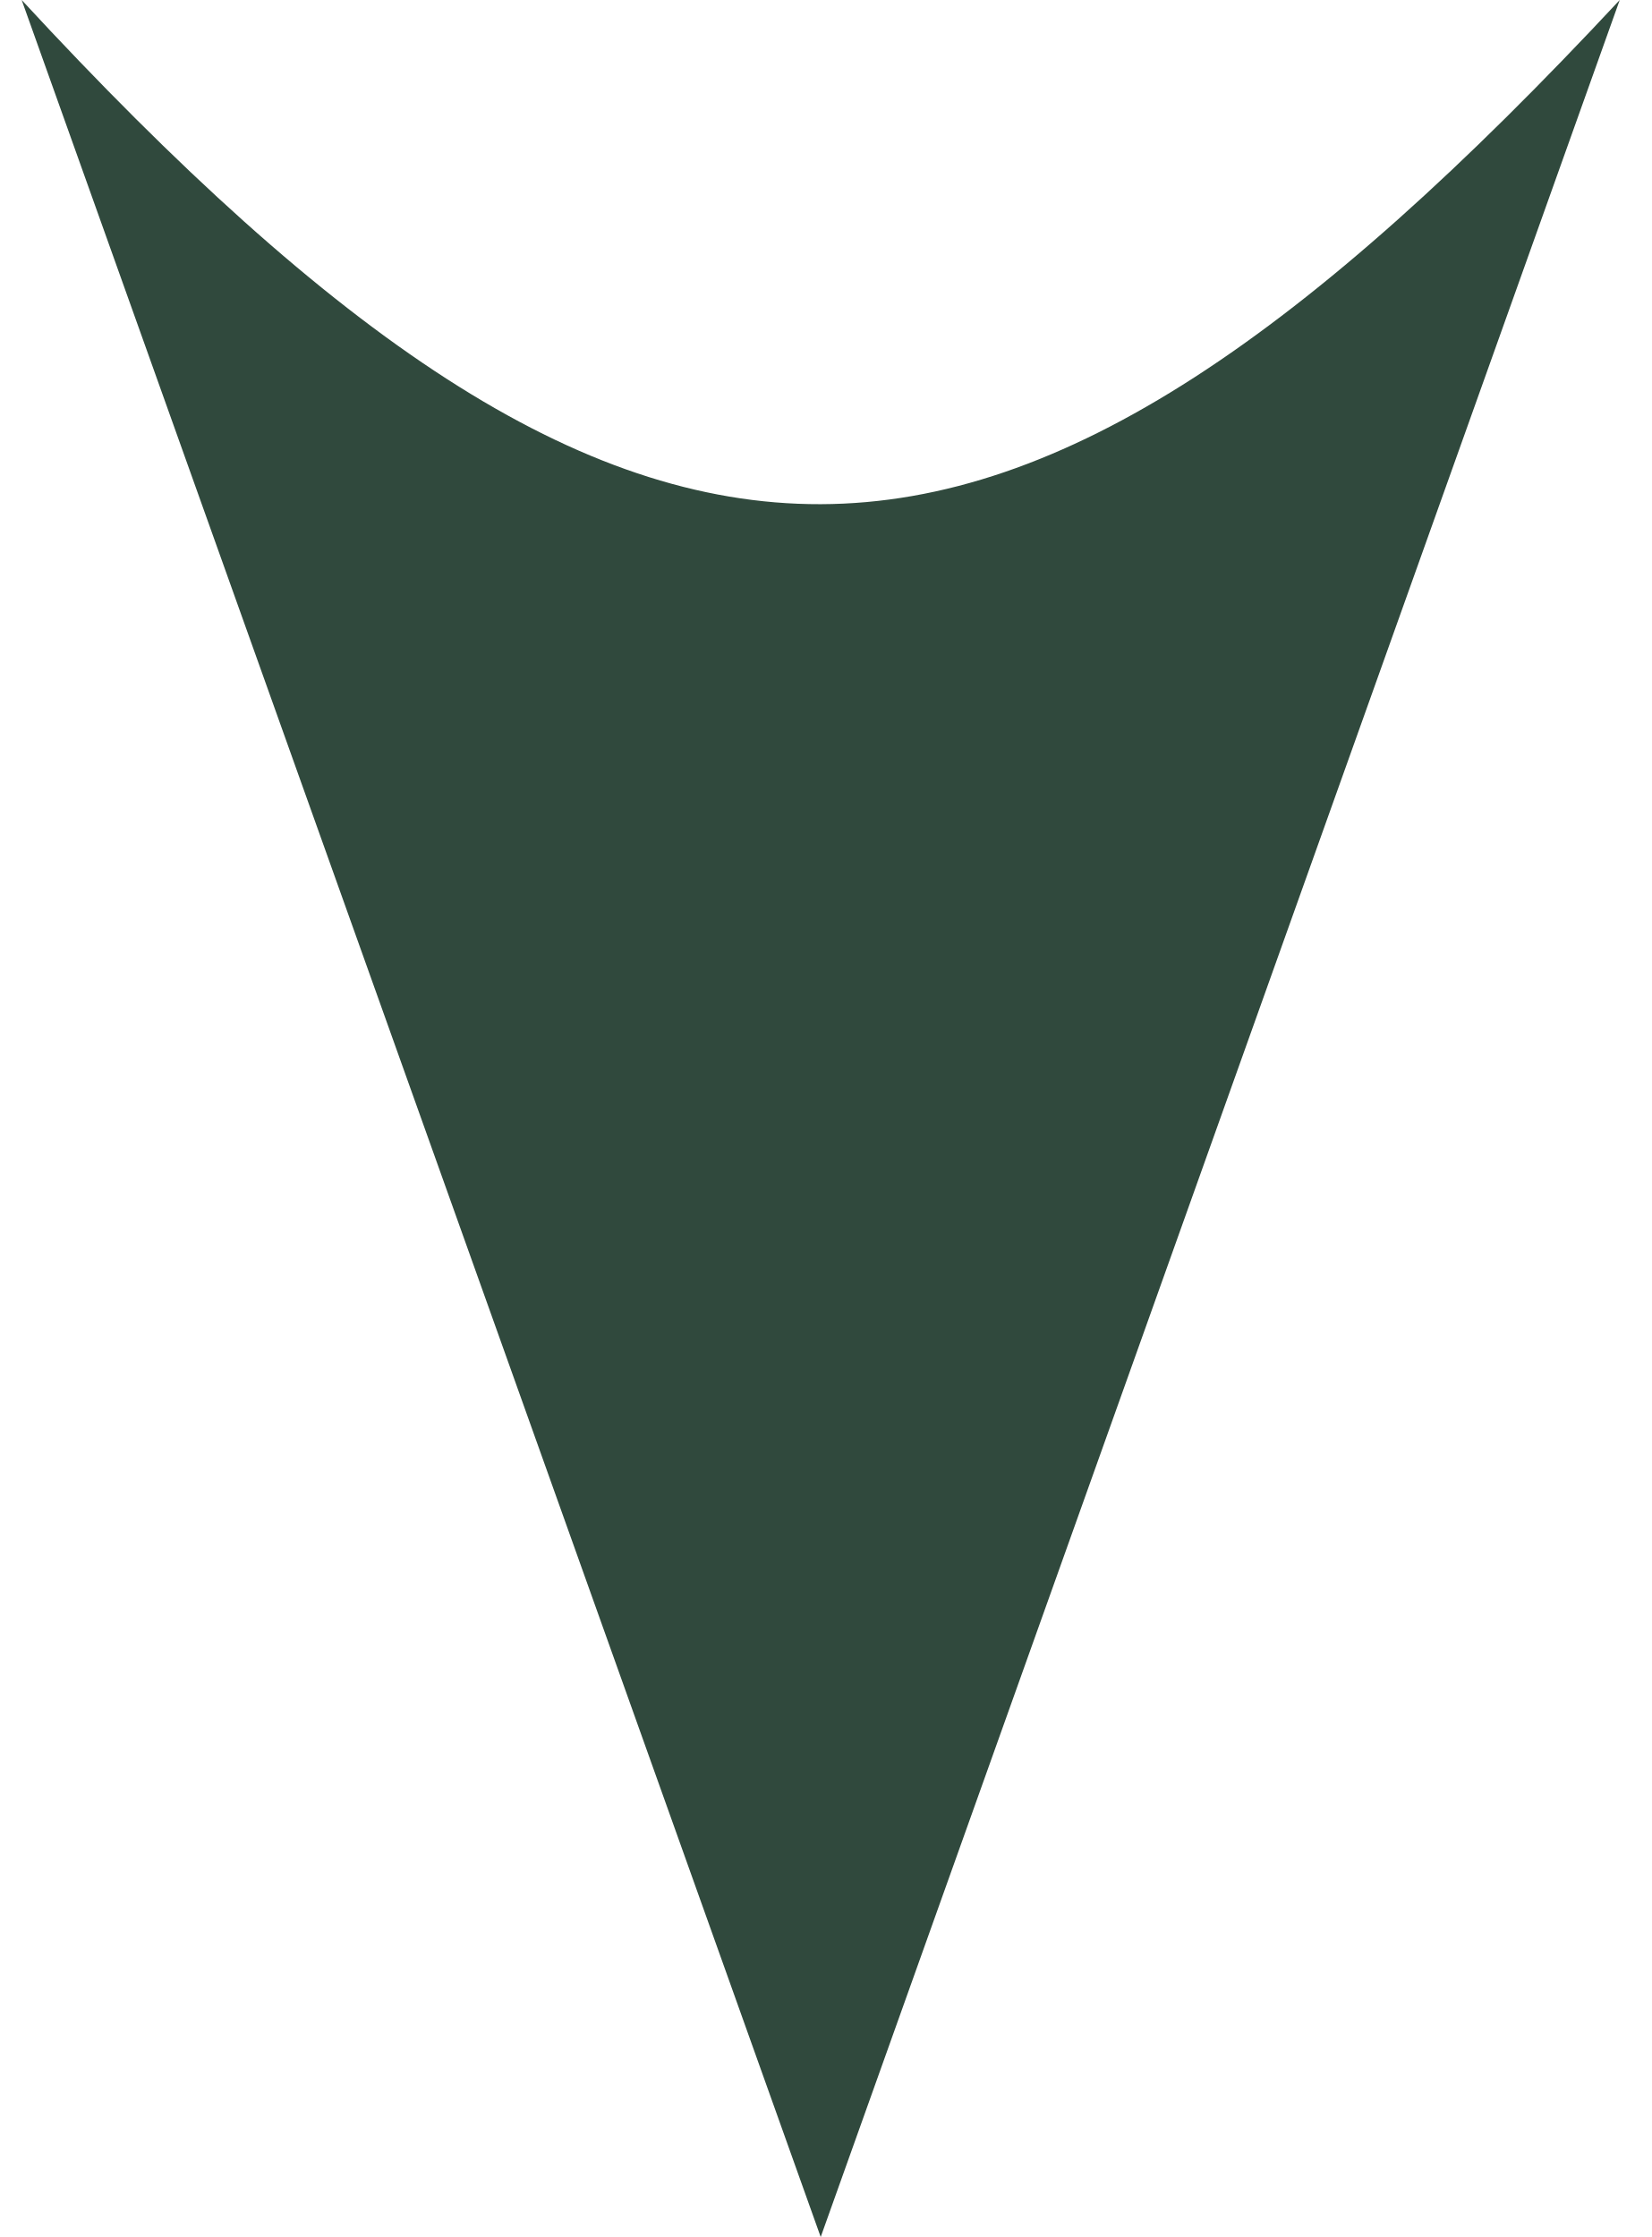
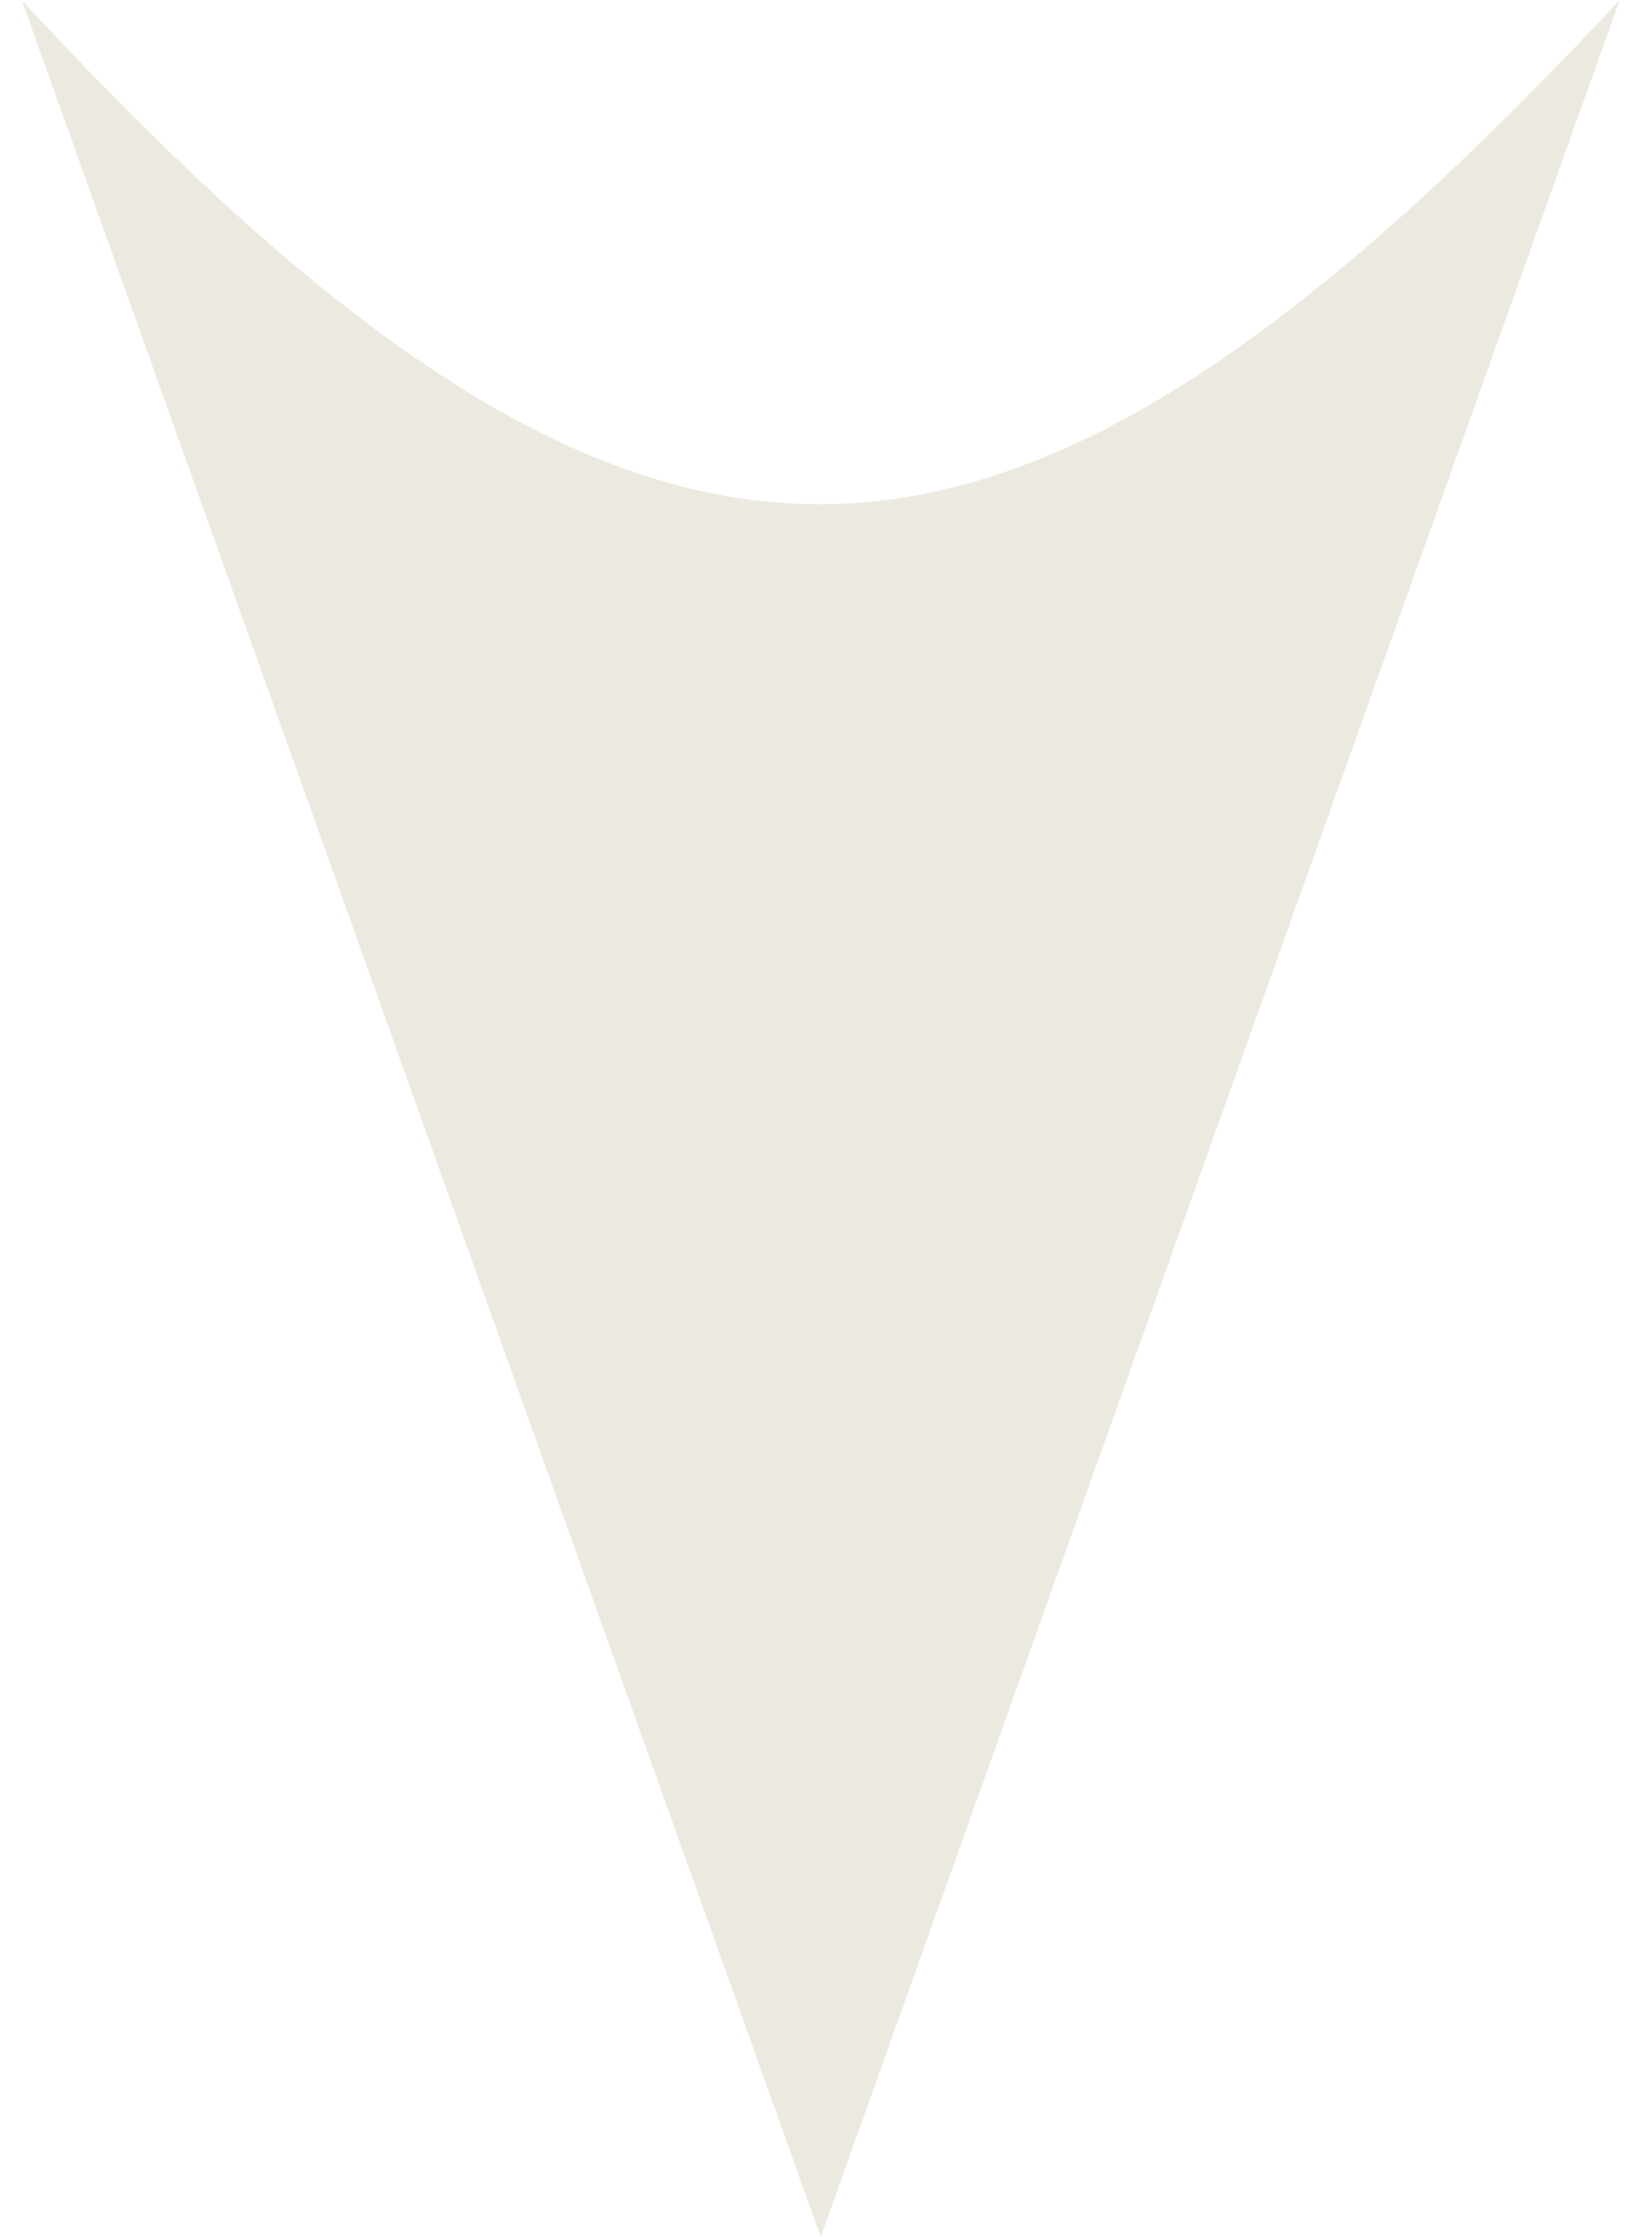
<svg xmlns="http://www.w3.org/2000/svg" width="31" height="42" viewBox="0 0 31 42" fill="none">
-   <path d="M15.407 42L0.407 -1.19289e-07C12.122 12.678 18.692 12.565 30.407 2.5034e-06L15.407 42Z" fill="#30493d" />
+   <path d="M15.407 42L0.407 -1.19289e-07C12.122 12.678 18.692 12.565 30.407 2.5034e-06L15.407 42Z" fill="#ECEAE0" />
</svg>
